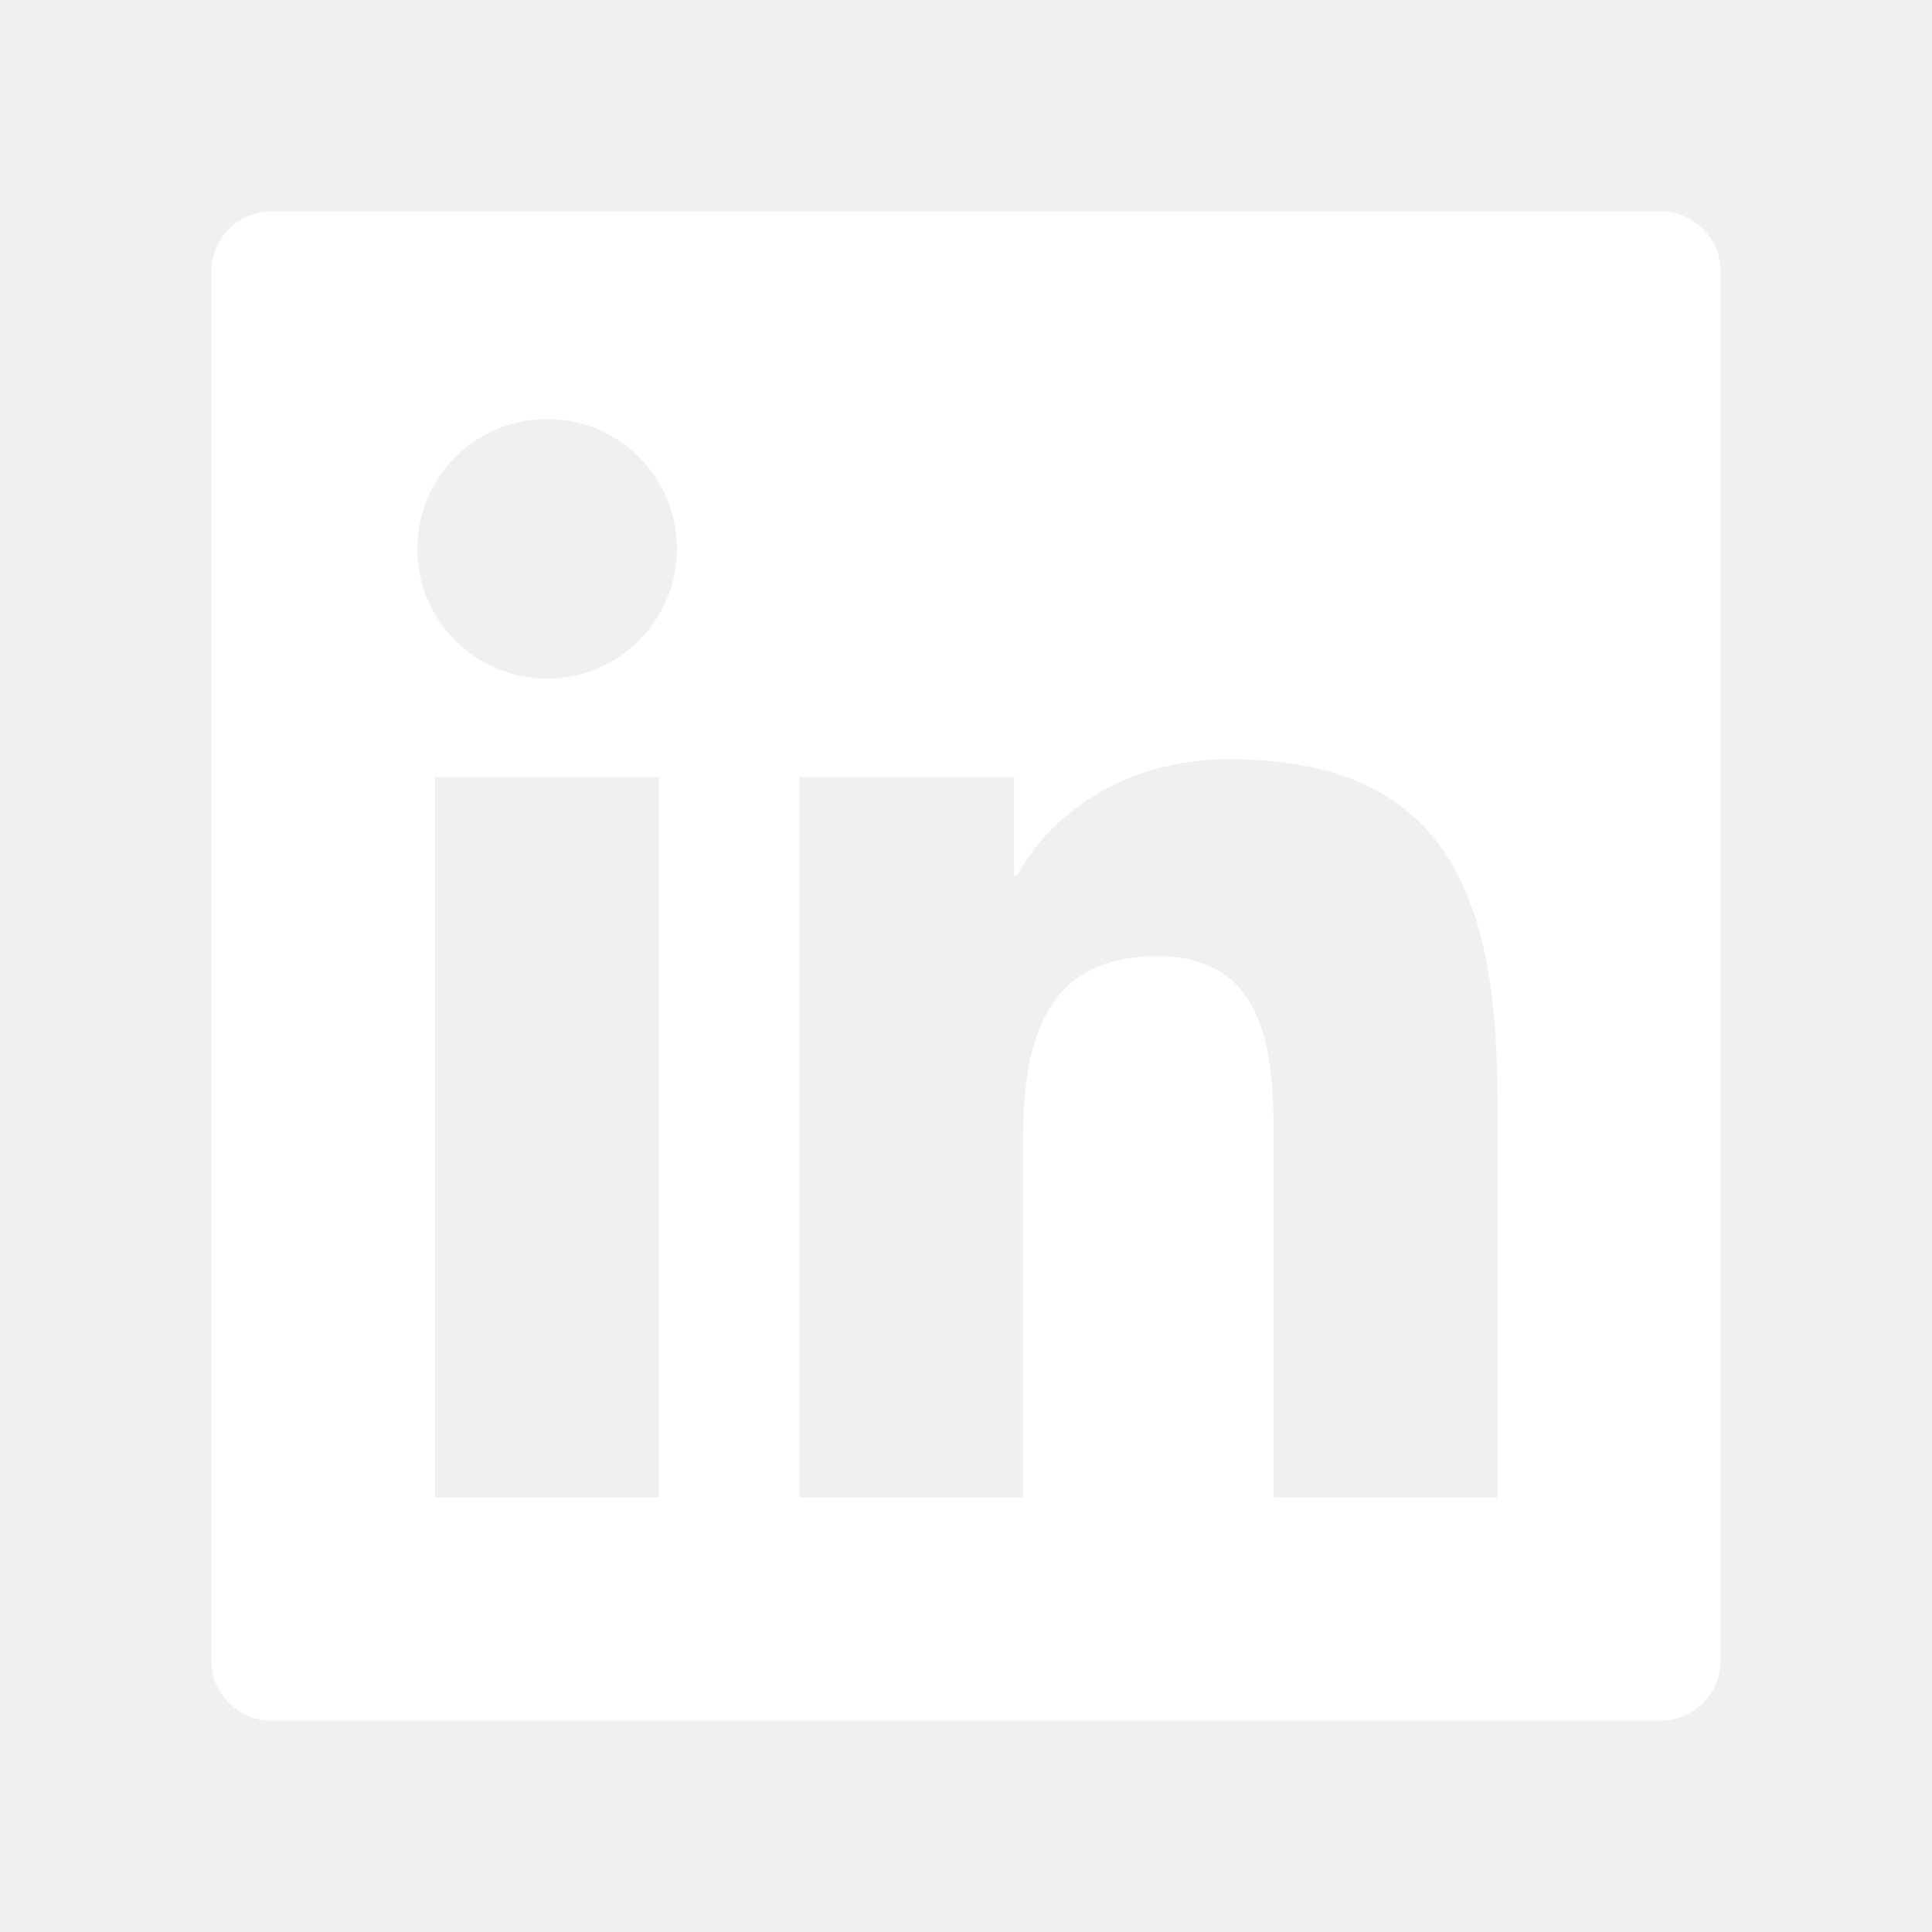
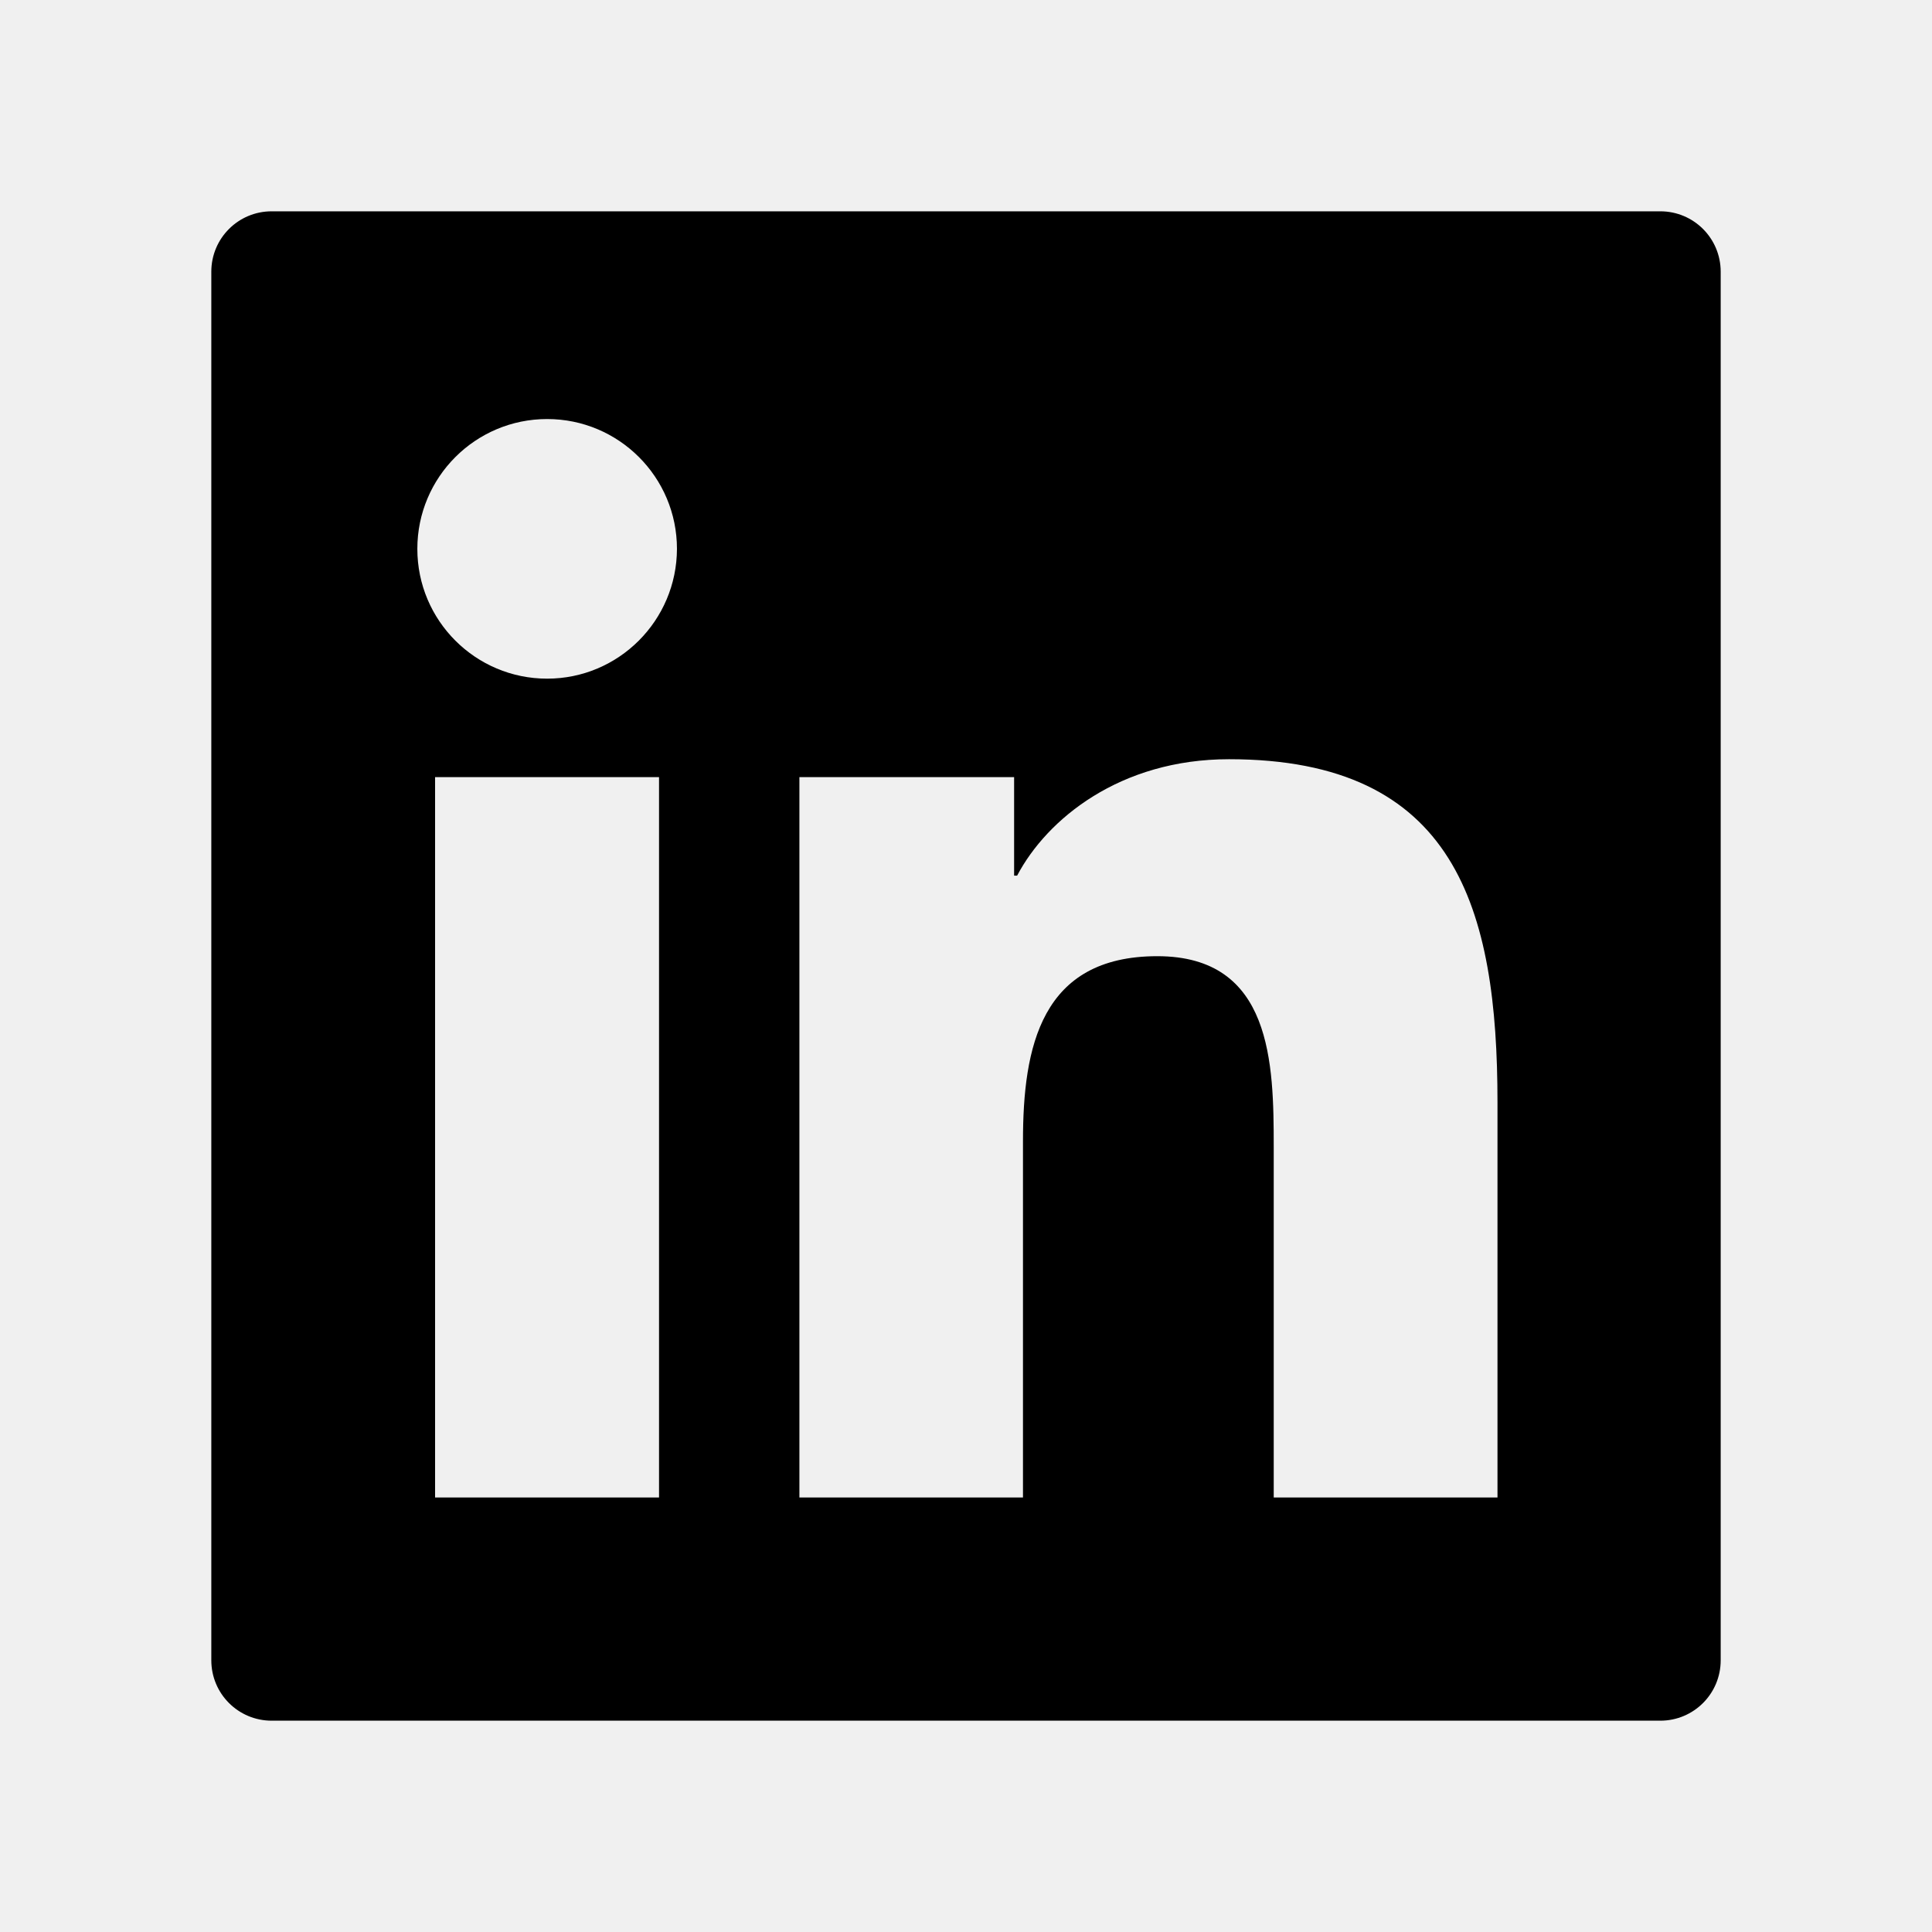
<svg xmlns="http://www.w3.org/2000/svg" viewBox="0 0 1024 1024">
-   <path d="M880 112H144c-17.7 0-32 14.3-32 32v736c0 17.7 14.3 32 32 32h736c17.7 0 32-14.3 32-32V144c0-17.7-14.3-32-32-32zM349.3 793.7H230.6V411.9h118.7v381.8zm-59.3-434a68.8 68.8 0 1 1 68.8-68.8c-.1 38-30.9 68.8-68.8 68.8zm503.7 434H675.1V608c0-44.3-.8-101.2-61.7-101.2c-61.7 0-71.2 48.2-71.2 98v188.9H423.7V411.9h113.8v52.2h1.6c15.8-30 54.5-61.7 112.3-61.7c120.2 0 142.3 79.1 142.3 181.9v209.4z" fill="#fff" />
+   <path d="M880 112H144c-17.7 0-32 14.3-32 32v736c0 17.7 14.3 32 32 32h736c17.7 0 32-14.3 32-32V144c0-17.7-14.3-32-32-32zM349.3 793.7H230.6V411.9h118.7v381.8zm-59.3-434a68.8 68.8 0 1 1 68.8-68.8c-.1 38-30.9 68.8-68.8 68.8zm503.7 434H675.1V608c0-44.3-.8-101.2-61.7-101.2c-61.7 0-71.2 48.2-71.2 98v188.9H423.7V411.9h113.8v52.2h1.6c15.8-30 54.5-61.7 112.3-61.7c120.2 0 142.3 79.1 142.3 181.9v209.4z" fill="black" />
</svg>
